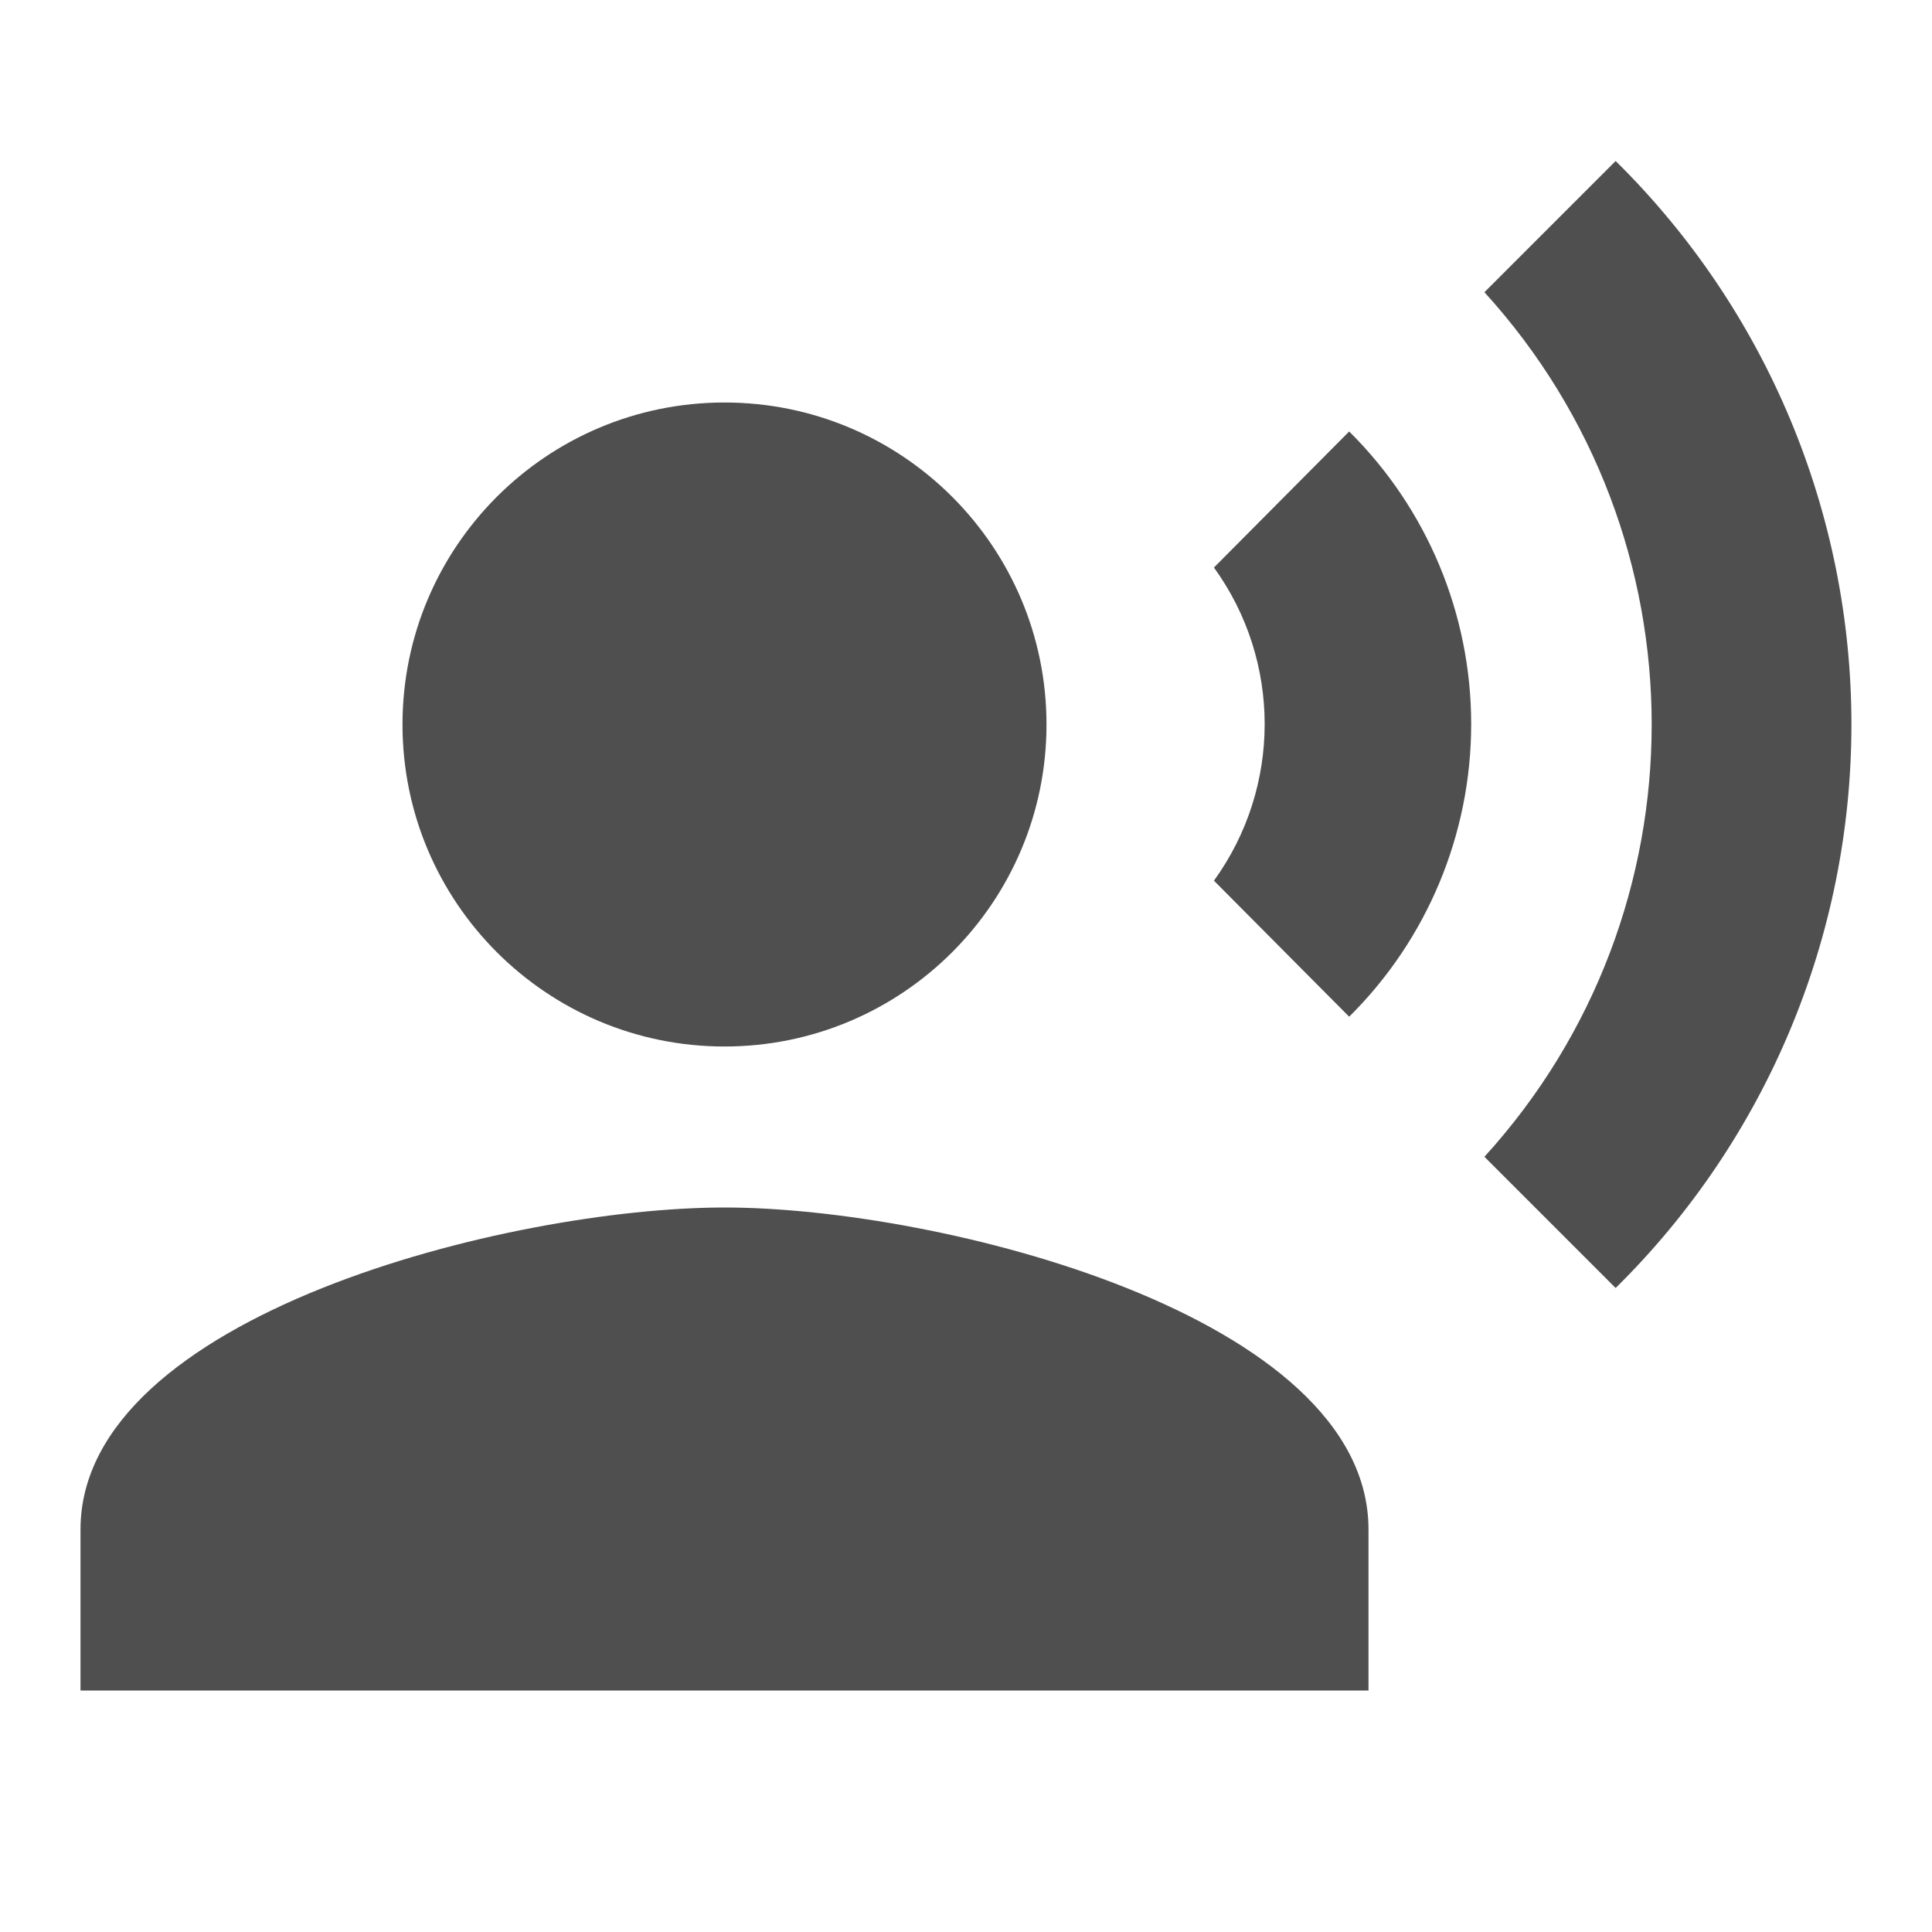
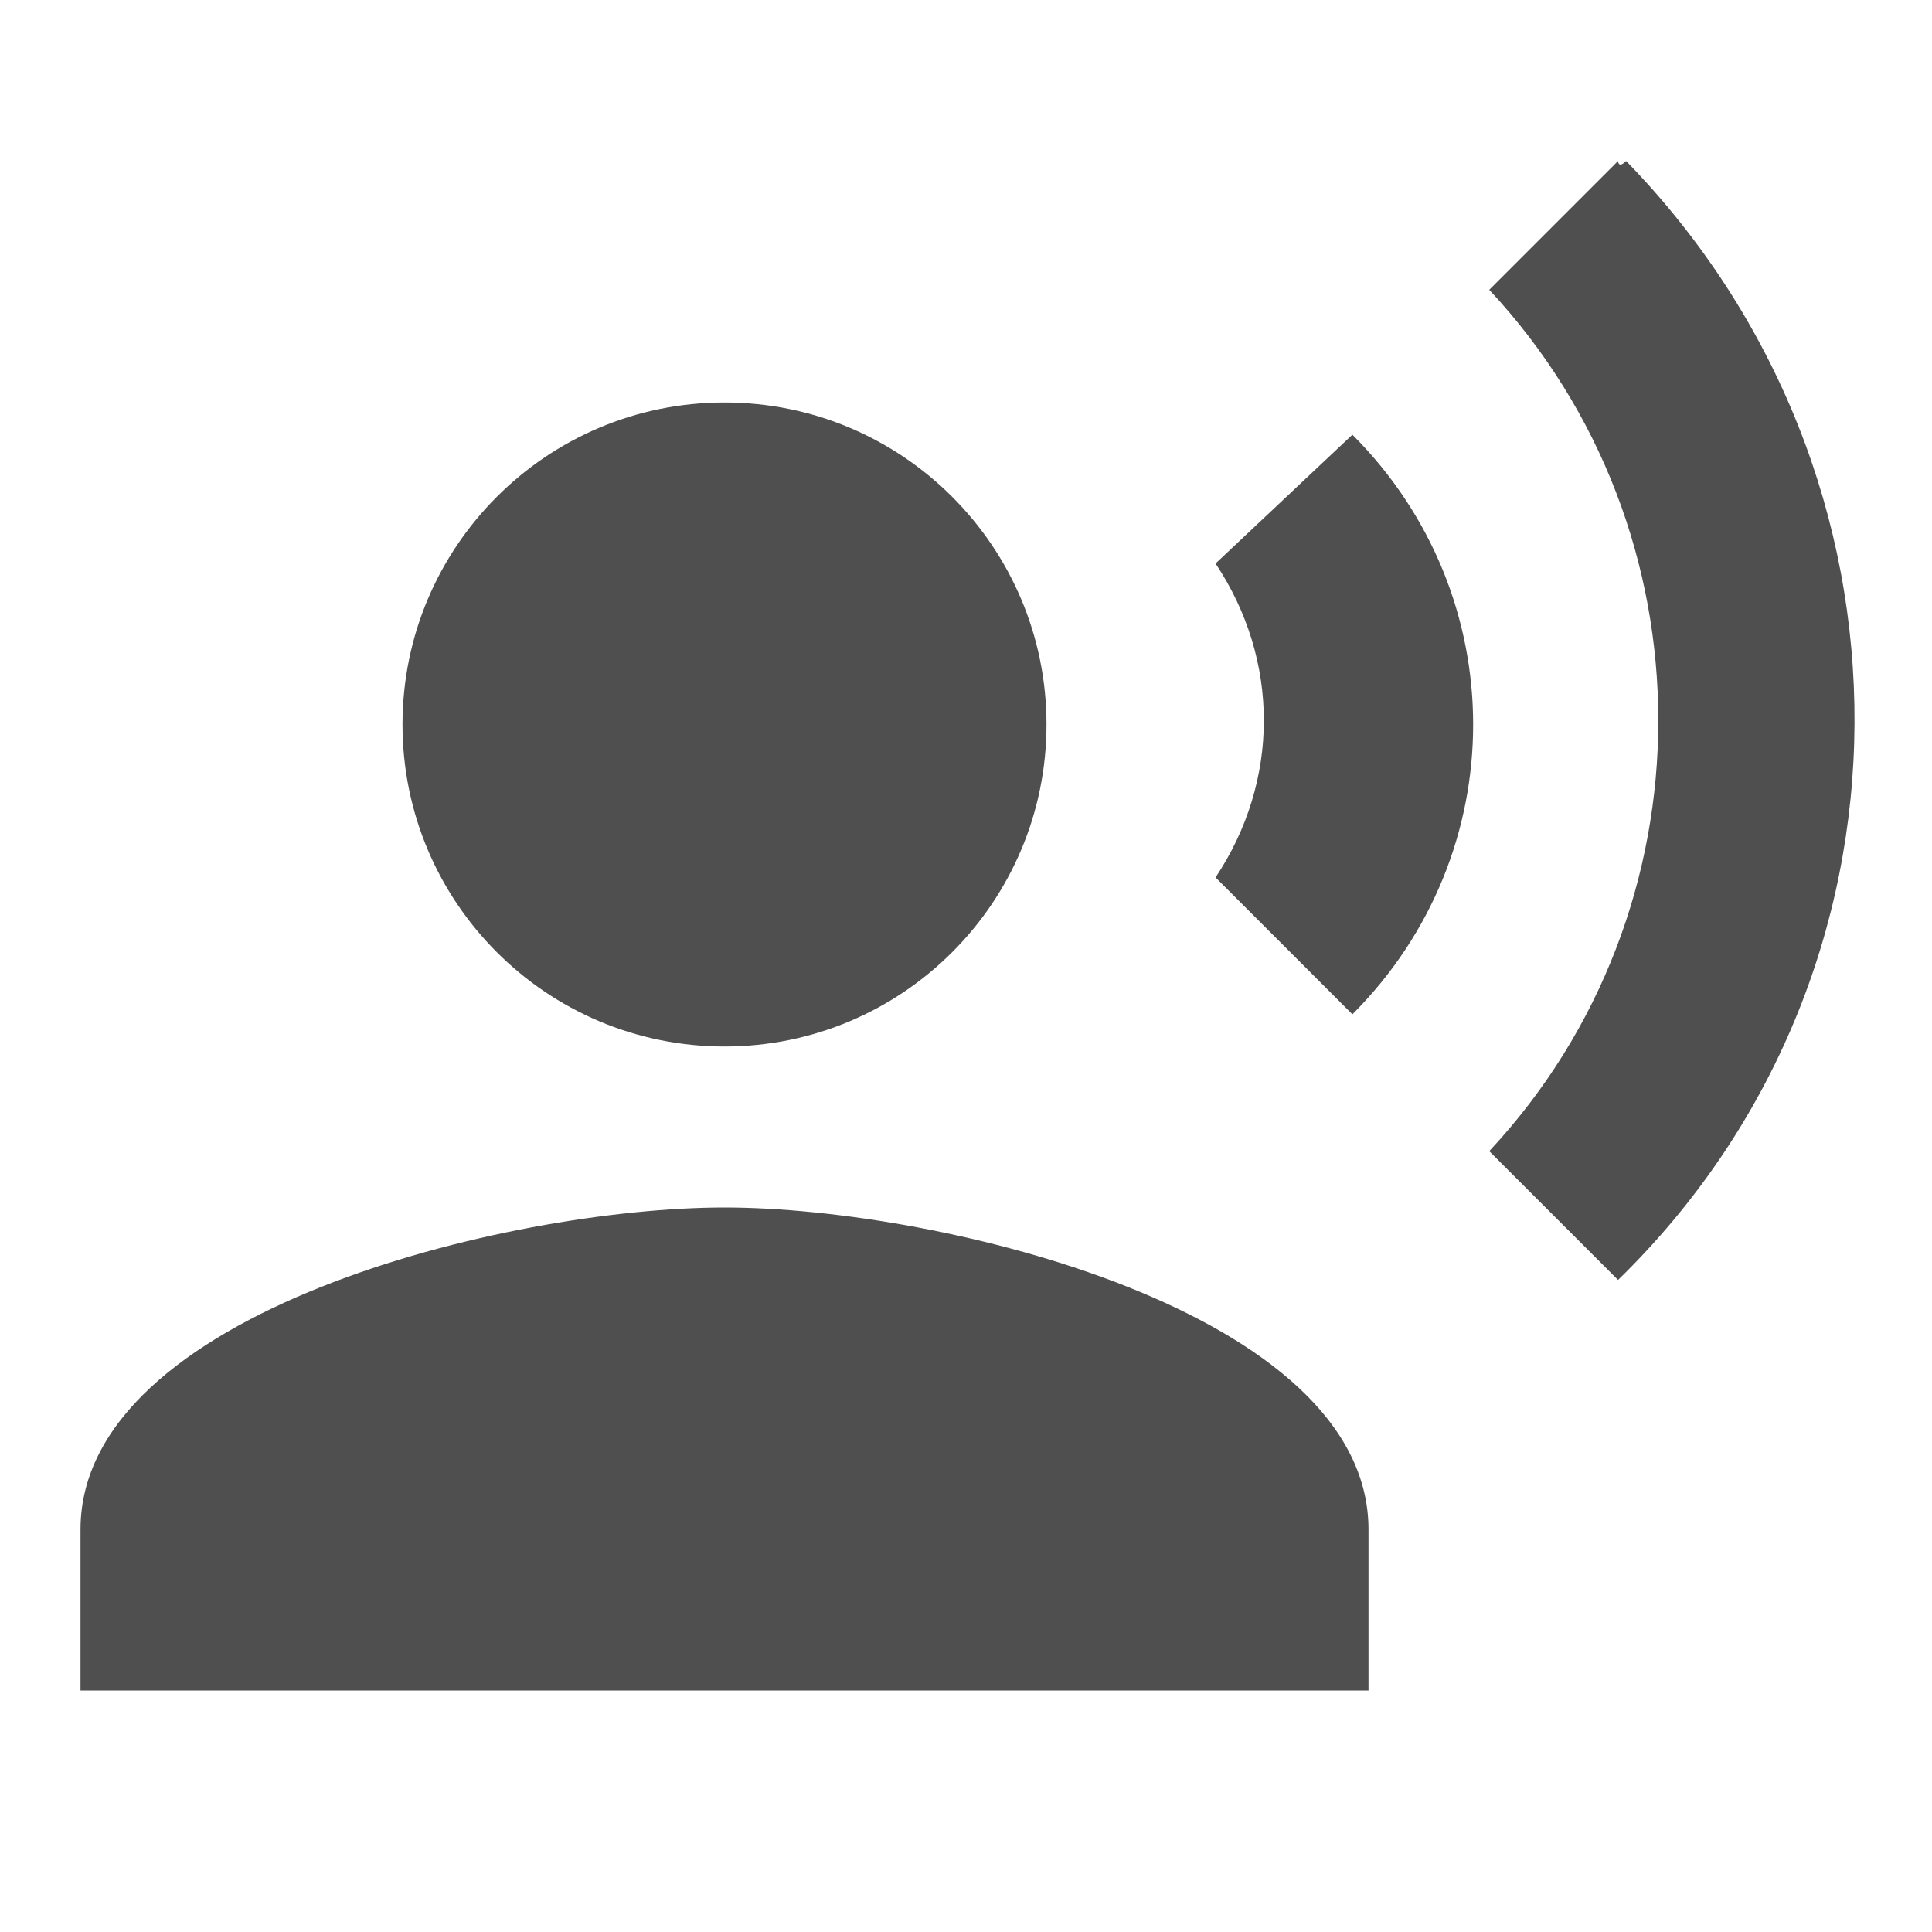
- <svg xmlns="http://www.w3.org/2000/svg" viewBox="0 0 24 24">
-   <defs>
-     <style>
-             .cls-1{fill:#4f4f4f}.cls-2{fill:none}
-         </style>
-   </defs>
-   <g id="baseline-record_voice_over-24px">
-     <circle id="Ellipse_2" cx="4" cy="4" r="4" class="cls-1" data-name="Ellipse 2" transform="translate(5 5)" />
-     <path id="Path_39" d="M9 15c-2.67 0-8 1.34-8 4v2h16v-2c0-2.66-5.33-4-8-4zm7.76-9.64l-1.68 1.69a3.317 3.317 0 0 1 0 3.89l1.68 1.69a5.117 5.117 0 0 0 0-7.27zM20.07 2l-1.63 1.63a7.978 7.978 0 0 1 0 10.74L20.07 16a9.829 9.829 0 0 0 0-14z" class="cls-1" data-name="Path 39" />
-     <path id="Path_40" d="M0 0h24v24H0z" class="cls-2" data-name="Path 40" />
-   </g>
+ <svg xmlns="http://www.w3.org/2000/svg" version="1.1" id="Layer_1" x="0px" y="0px" viewBox="0 0 24 24" style="enable-background:new 0 0 24 24;" xml:space="preserve">
+   <style type="text/css">
+ 	.st0{fill:#4F4F4F;}
+ </style>
+   <path id="Path_39" class="st0" d="M9,15c-2.7,0-8,1.3-8,4v2h16v-2C17,16.3,11.7,15,9,15z M16.8,5.4L15.1,7c0.8,1.2,0.8,2.7,0,3.9  l1.7,1.7C18.8,10.6,18.8,7.4,16.8,5.4C16.8,5.4,16.8,5.4,16.8,5.4z M20.1,2l-1.6,1.6c2.8,3,2.8,7.7,0,10.7l1.6,1.6  c3.9-3.8,3.9-10,0.1-13.9C20.1,2.1,20.1,2,20.1,2z" />
+   <circle id="Ellipse_2" class="st0" cx="9" cy="9" r="4" />
</svg>
